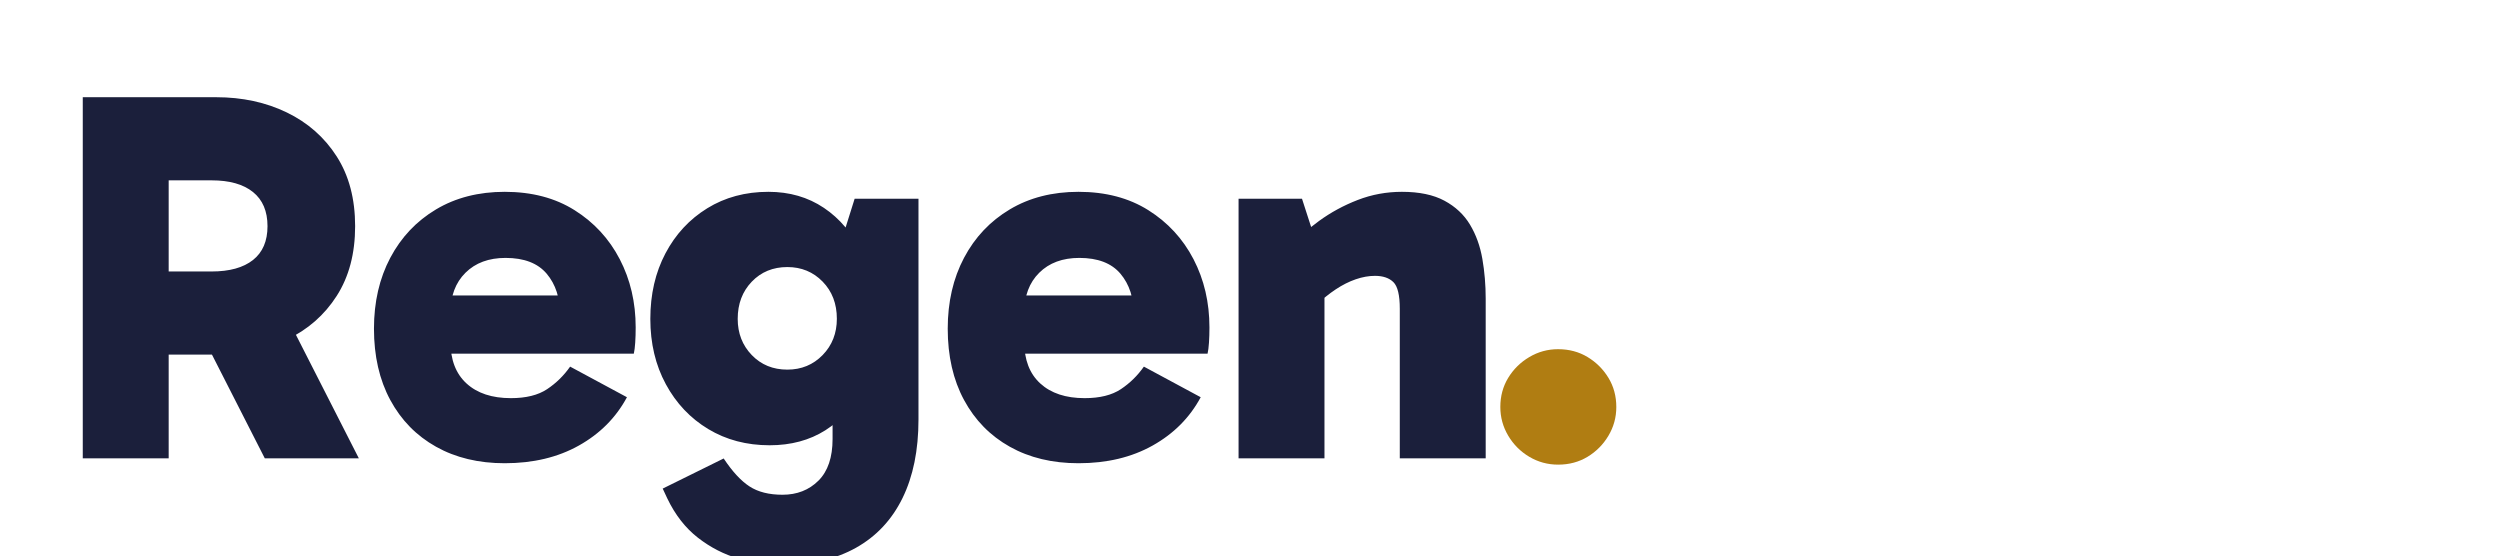
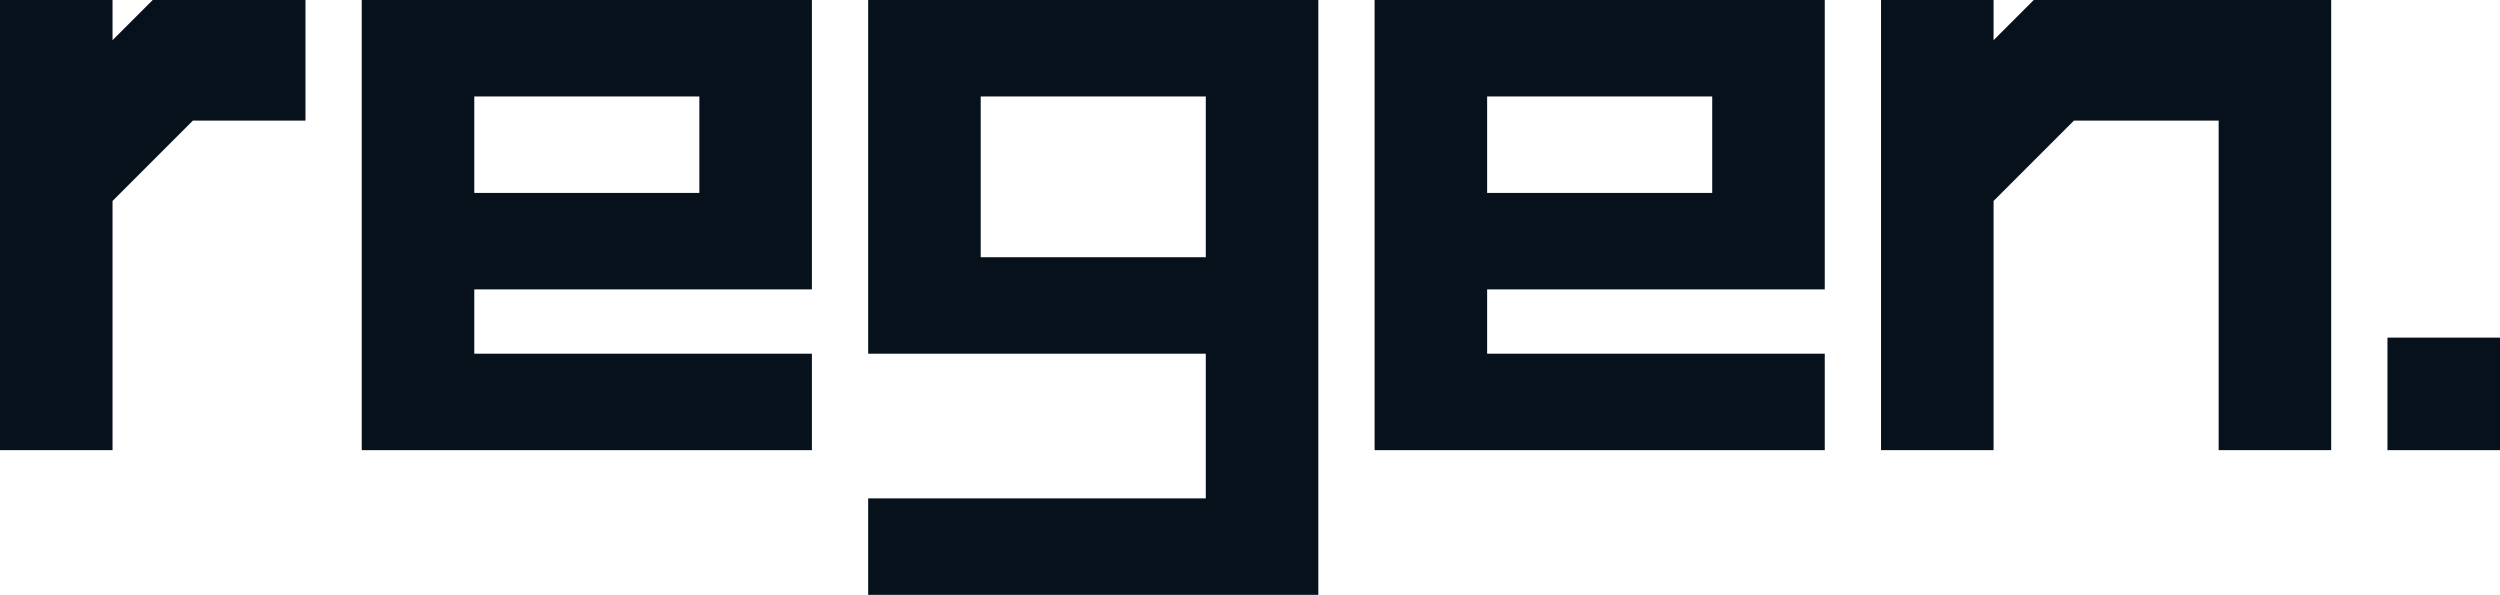
- <svg xmlns="http://www.w3.org/2000/svg" viewBox="0 0 180 40" role="img" aria-label="Regen">
-   <g transform="translate(4 33) scale(0.03818 -0.03818)">
-     <path d="M51.321 0.0V681.0H302.851Q376.679 681.0 436.068 652.265Q495.457 623.531 530.197 569.321Q564.938 515.111 564.938 437.802Q564.938 360.493 530.197 306.283Q495.457 252.073 436.068 223.839Q376.679 195.604 302.851 195.604H176.185V352.371H294.271Q344.962 352.371 372.333 374.006Q399.703 395.642 399.703 437.802Q399.703 480.135 372.333 502.185Q344.962 524.234 294.271 524.234H175.185L213.321 559.481V0.0ZM394.579 0.0 254.715 274.58H432.074L571.938 0.0ZM847.111 -9.235Q773.049 -9.235 717.518 21.883Q661.987 53.0 631.222 110.0Q600.457 167.0 600.457 244.531Q600.457 320.0 631.222 378.148Q661.987 436.296 717.518 469.444Q773.049 502.593 847.111 502.593Q923.704 502.593 978.852 467.914Q1034.0 433.235 1064.0 375.469Q1094.0 317.704 1094.0 246.827Q1094.0 231.407 1093.117 218.167Q1092.235 204.926 1090.469 197.395H720.716V307.124H964.888L951.432 270.556Q951.432 318.235 926.234 348.099Q901.037 377.962 848.642 377.962Q801.185 377.962 772.988 349.944Q744.79 321.926 744.79 274.765V219.704Q744.79 168.778 775.05 141.142Q805.309 113.507 858.593 113.507Q901.518 113.507 927.012 130.47Q952.506 147.432 970.382 172.951L1077.531 115.235Q1046.593 57.593 986.969 24.179Q927.346 -9.235 847.111 -9.235ZM1368.518 -201.062Q1329.58 -201.062 1288.253 -189.179Q1246.926 -177.296 1211.45 -149.765Q1175.975 -122.235 1153.506 -75.407L1144.975 -57.049L1259.951 -0.271Q1284.42 -37.148 1308.562 -52.907Q1332.704 -68.666 1370.815 -68.666Q1411.913 -68.666 1438.611 -42.148Q1465.308 -15.629 1465.308 36.58V178.087H1474.543V357.086H1465.308L1506.913 489.531H1627.309V73.247Q1627.309 -13.518 1597.192 -74.963Q1567.074 -136.407 1509.333 -168.735Q1451.593 -201.062 1368.518 -201.062ZM1346.568 24.642Q1281.629 24.642 1230.895 55.173Q1180.16 85.704 1150.895 139.735Q1121.629 193.765 1121.629 263.0Q1121.629 332.469 1150.129 386.5Q1178.629 440.531 1228.981 471.562Q1279.333 502.593 1344.271 502.593Q1403.913 502.593 1448.969 472.327Q1494.024 442.062 1519.493 388.414Q1544.962 334.765 1544.962 263.0Q1544.962 187.642 1520.642 134.376Q1496.321 81.111 1451.648 52.876Q1406.975 24.642 1346.568 24.642ZM1380.0 167.285Q1419.802 167.285 1446.586 194.772Q1473.37 222.26 1473.37 263.235Q1473.37 305.74 1446.586 333.228Q1419.802 360.715 1380.0 360.715Q1339.432 360.715 1312.914 333.111Q1286.396 305.506 1286.396 263.0Q1286.396 222.26 1312.914 194.772Q1339.432 167.285 1380.0 167.285ZM1929.111 -9.235Q1855.049 -9.235 1799.518 21.883Q1743.987 53.0 1713.222 110.0Q1682.457 167.0 1682.457 244.531Q1682.457 320.0 1713.222 378.148Q1743.987 436.296 1799.518 469.444Q1855.049 502.593 1929.111 502.593Q2005.704 502.593 2060.852 467.914Q2116.0 433.235 2146.0 375.469Q2176.0 317.704 2176.0 246.827Q2176.0 231.407 2175.117 218.167Q2174.235 204.926 2172.469 197.395H1802.716V307.124H2046.888L2033.432 270.556Q2033.432 318.235 2008.234 348.099Q1983.037 377.962 1930.642 377.962Q1883.185 377.962 1854.988 349.944Q1826.79 321.926 1826.79 274.765V219.704Q1826.79 168.778 1857.05 141.142Q1887.309 113.507 1940.593 113.507Q1983.518 113.507 2009.012 130.47Q2034.506 147.432 2052.382 172.951L2159.531 115.235Q2128.593 57.593 2068.969 24.179Q2009.346 -9.235 1929.111 -9.235ZM2539.013 502.593Q2587.951 502.593 2619.099 485.858Q2650.247 469.124 2667.309 440.772Q2684.371 412.42 2690.667 376.185Q2696.963 339.951 2696.963 300.951V0.0H2534.962V282.148Q2534.962 320.37 2522.944 332.246Q2510.926 344.123 2488.111 344.123Q2470.654 344.123 2451.815 337.629Q2432.976 331.135 2414.247 318.703Q2395.519 306.271 2377.692 289.222L2343.247 369.716H2392.927V0.0H2230.926V489.531H2350.556L2383.038 388.987L2324.358 395.173Q2349.296 423.346 2382.679 447.642Q2416.062 471.938 2455.741 487.265Q2495.42 502.593 2539.013 502.593Z" fill="#1B1F3B" />
-     <path d="M2833.598 -11.889Q2804.0 -11.889 2779.111 2.938Q2754.222 17.765 2739.395 42.742Q2724.568 67.718 2724.568 96.857Q2724.568 127.383 2739.395 151.772Q2754.222 176.161 2779.232 190.988Q2804.242 205.815 2833.42 205.815Q2864.605 205.815 2889.111 190.988Q2913.618 176.161 2928.445 151.792Q2943.272 127.422 2943.272 96.787Q2943.272 67.543 2928.445 42.654Q2913.618 17.765 2889.111 2.938Q2864.605 -11.889 2833.598 -11.889Z" fill="#B07D12" />
-   </g>
+ <svg xmlns="http://www.w3.org/2000/svg" viewBox="0 0 1244 296" role="img" aria-label="Regen">
+   <path fill="#06111C" fill-rule="evenodd" d="M0 0H56V20L76 0H152V60H96L56 100V224H0Z" />
+   <path fill="#06111C" fill-rule="evenodd" d="M180 0H404V144H236V176H404V224H180ZM236 48H348V96H236Z" />
+   <path fill="#06111C" fill-rule="evenodd" d="M432 0H656V296H432V248H600V176H432ZM488 48H600V128H488Z" />
+   <path fill="#06111C" fill-rule="evenodd" d="M684 0H908V144H740V176H908V224H684ZM740 48H852V96H740Z" />
+   <path fill="#06111C" fill-rule="evenodd" d="M936 0H992V20L1012 0H1160V224H1104V60H1032L992 100V224H936Z" />
+   <path fill="#06111C" fill-rule="evenodd" d="M1188 168H1244V224H1188Z" />
</svg>
